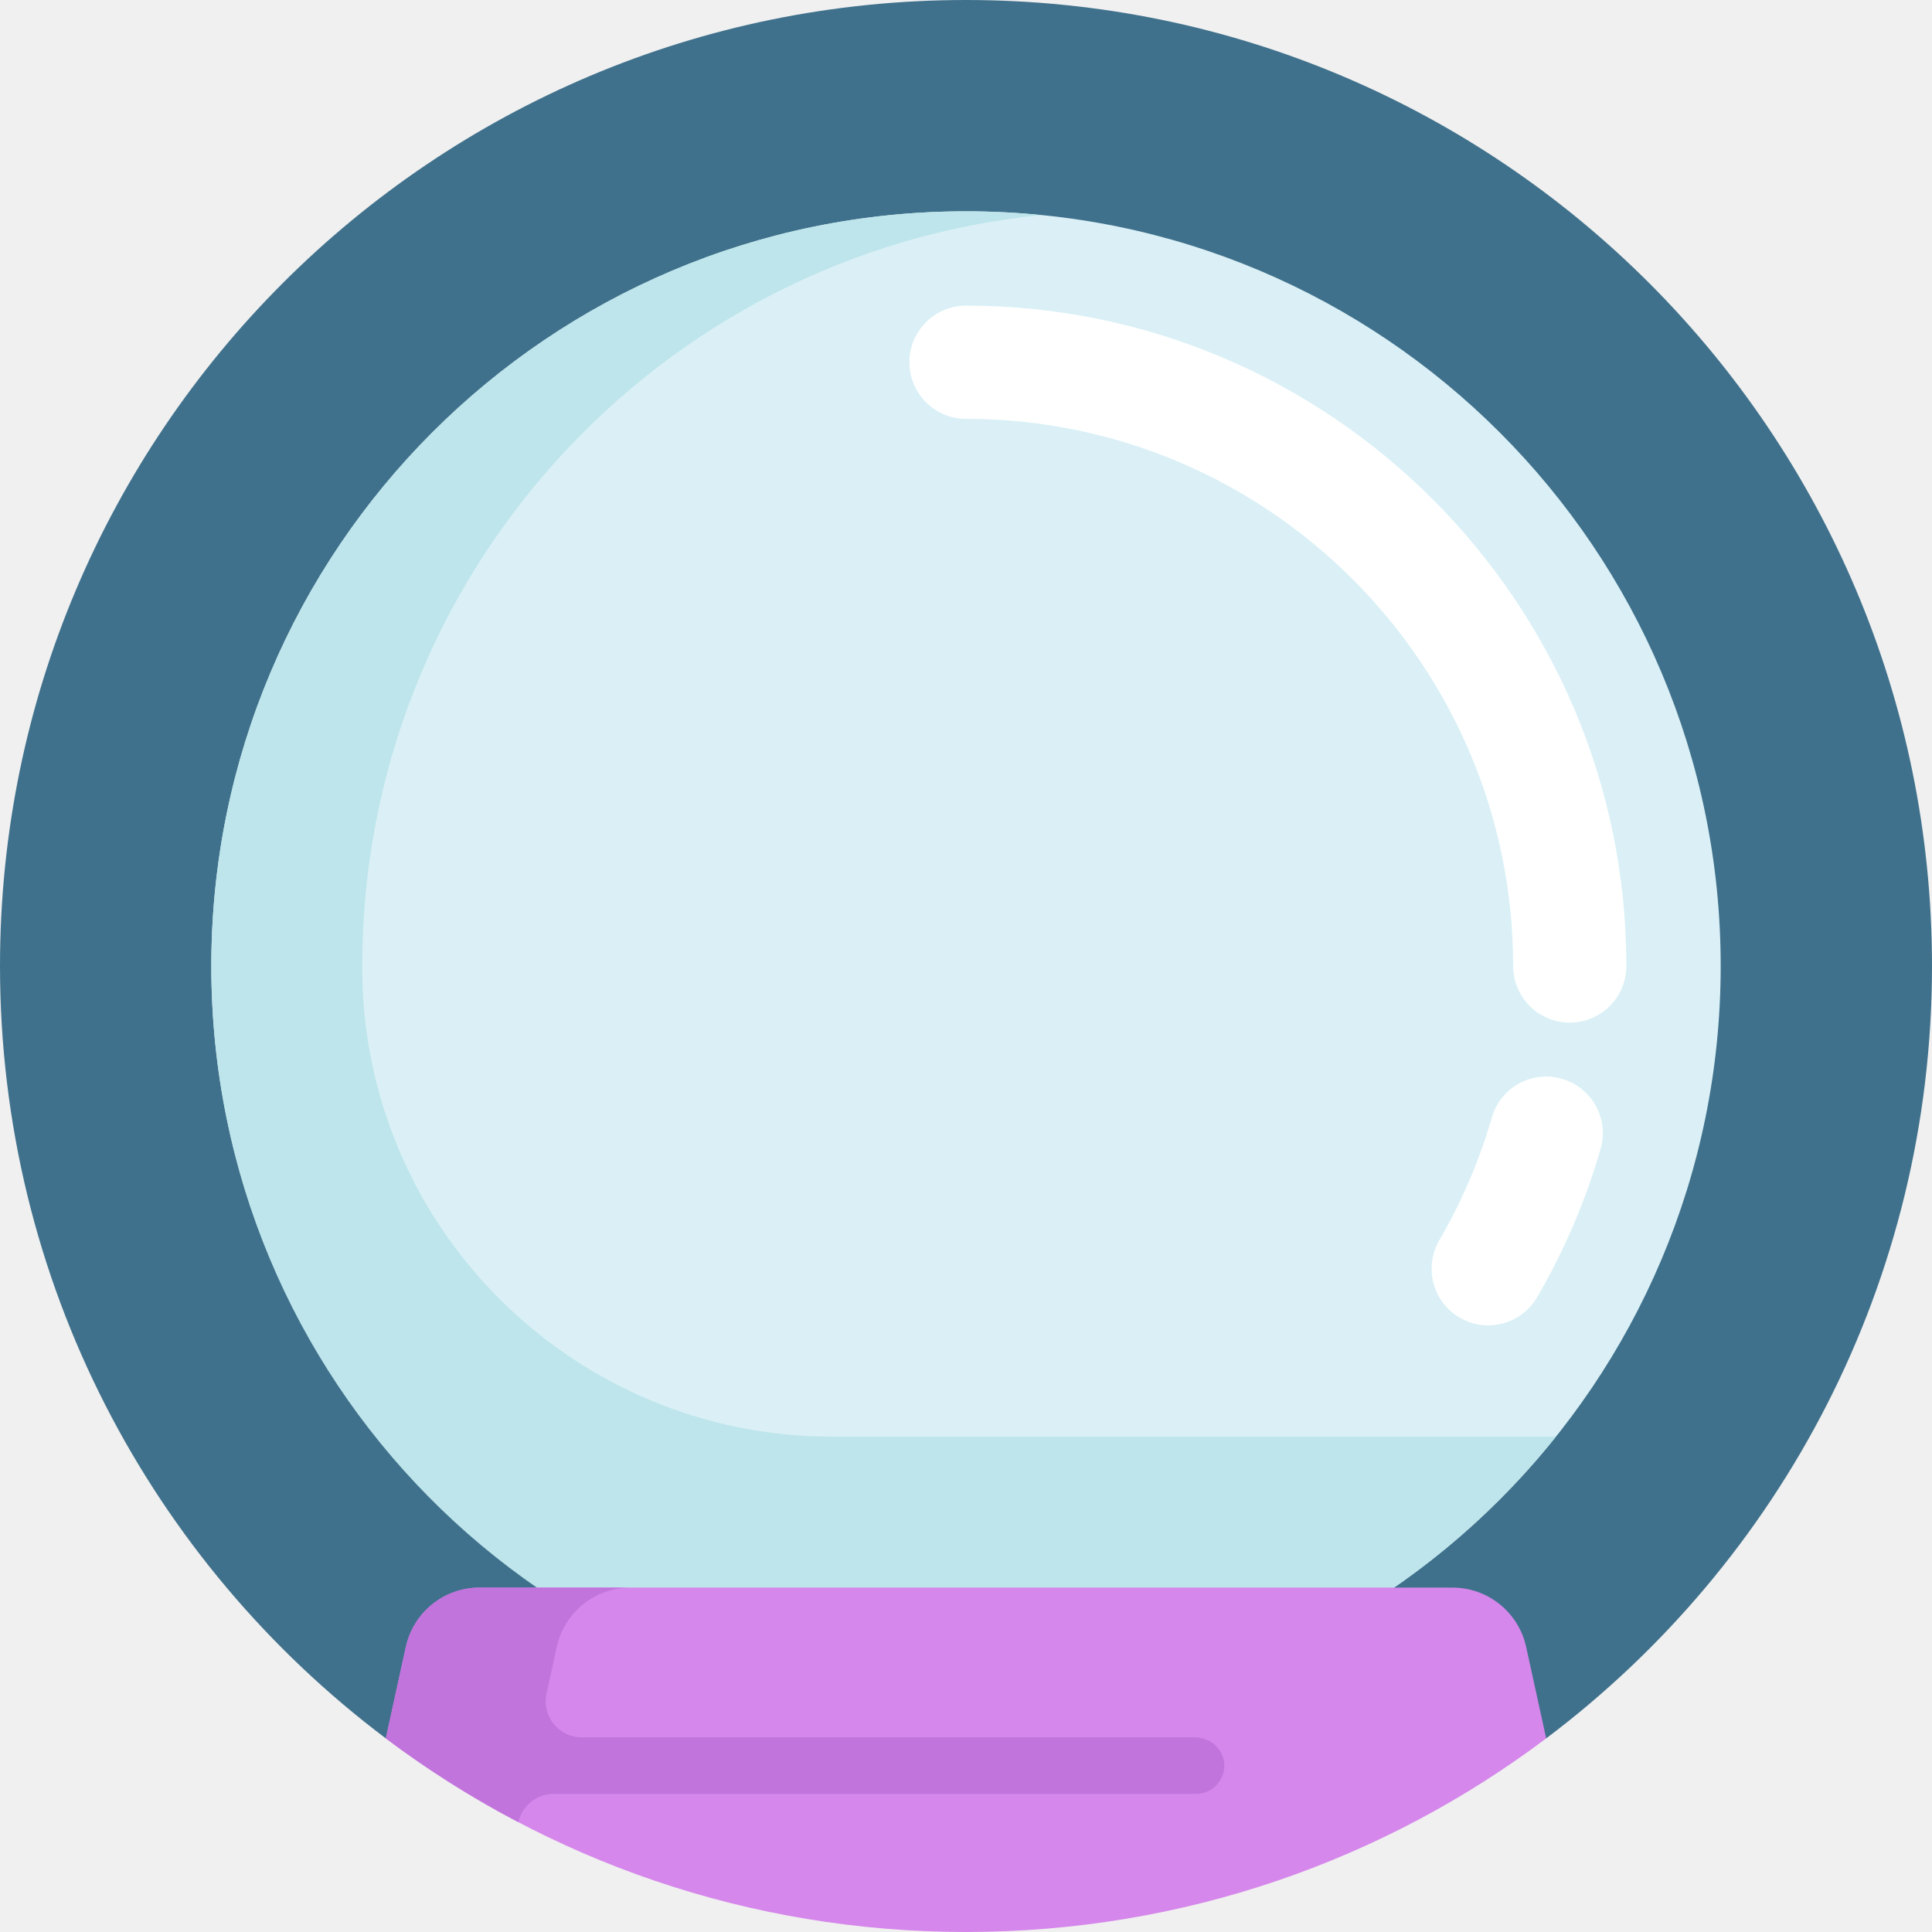
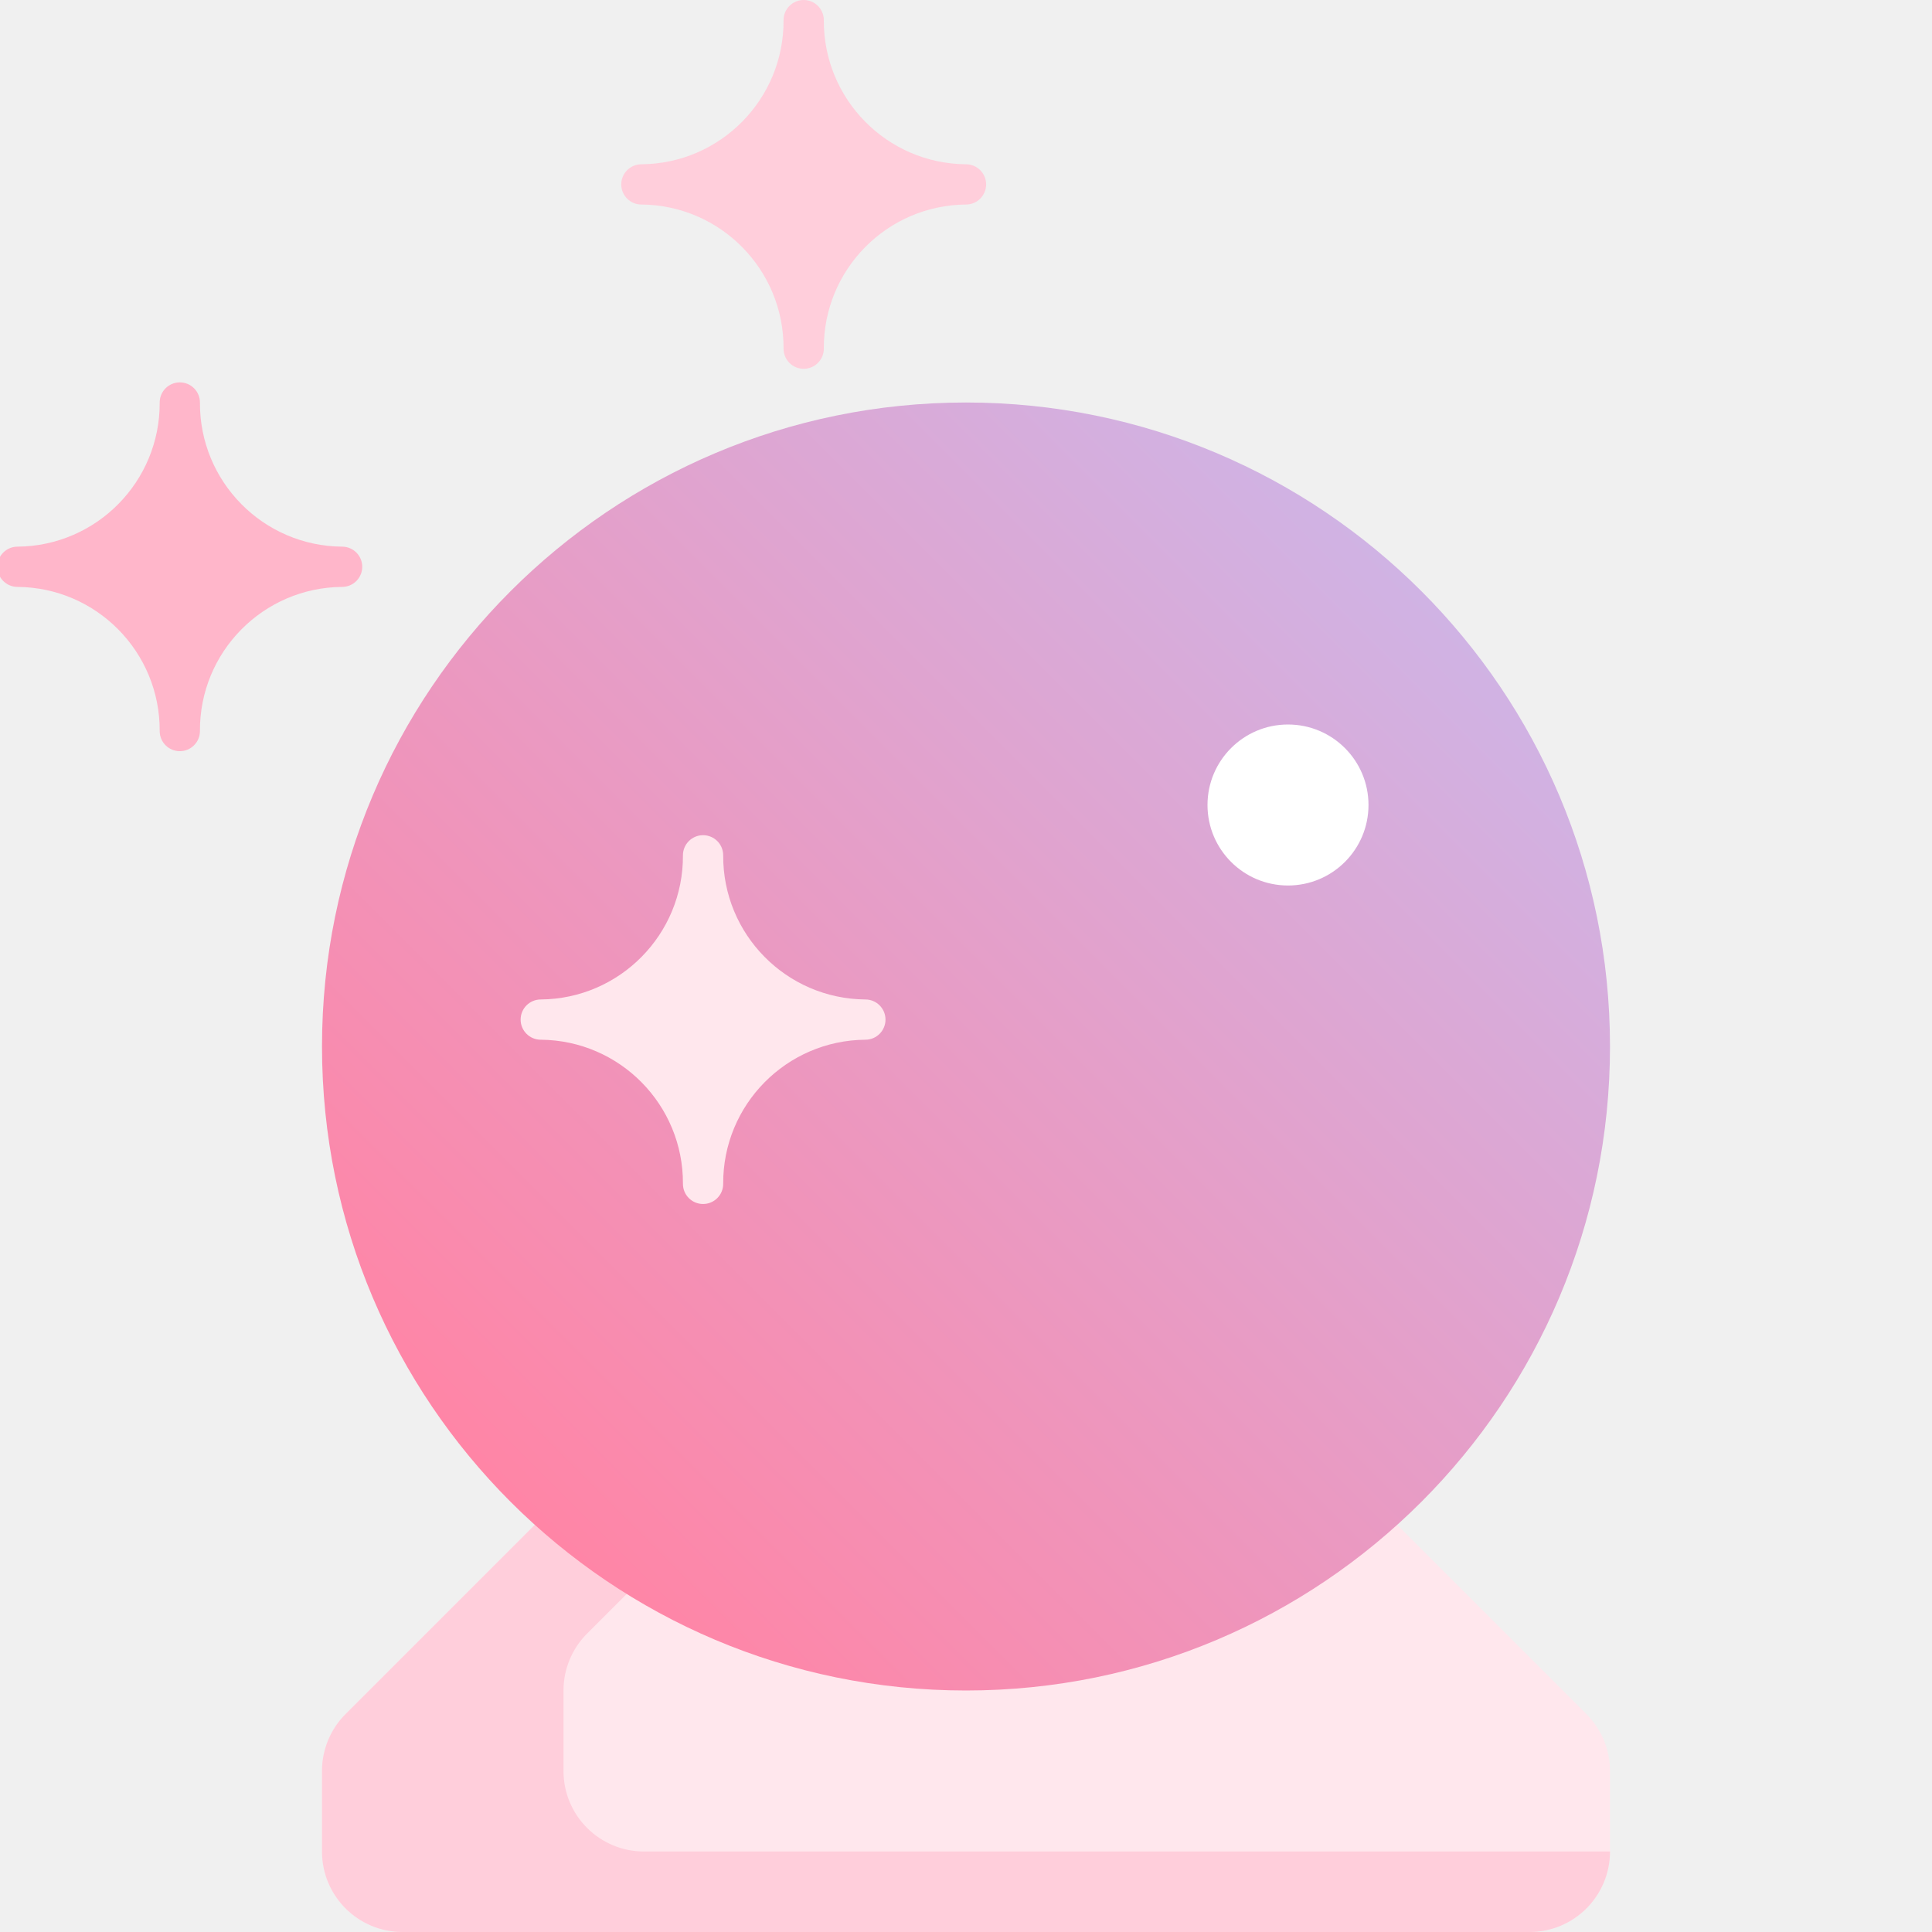
- <svg xmlns="http://www.w3.org/2000/svg" id="Capa_1" enable-background="new 0 0 512 512" height="512" viewBox="0 0 512 512" width="512">
-   <path d="m102.243 460.691h307.513c62.088-46.712 102.244-121.01 102.244-204.691 0-141.385-114.615-256-256-256s-256 114.615-256 256c0 83.681 40.156 157.979 102.243 204.691z" fill="#40718c" />
-   <circle cx="256" cy="256" fill="#daf0f6" r="200" />
-   <path d="m394.379 351.235c-2.563 0-5.157-.657-7.531-2.038-7.16-4.167-9.586-13.35-5.419-20.509 5.964-10.249 10.648-21.199 13.923-32.548 2.296-7.959 10.608-12.554 18.57-10.254 7.96 2.296 12.551 10.611 10.254 18.57-3.957 13.715-9.616 26.945-16.819 39.322-2.786 4.785-7.813 7.457-12.978 7.457z" fill="#fff" />
-   <path d="m416 271c-8.284 0-15-6.716-15-15 0-79.953-65.047-145-145-145-8.284 0-15-6.716-15-15s6.716-15 15-15c96.495 0 175 78.505 175 175 0 8.284-6.716 15-15 15z" fill="#fff" />
-   <path d="m276 56.993c-6.579-.653-13.25-.993-20-.993-110.457 0-200 89.543-200 199.999 0 109.8 87.7 198.639 197.492 199.985 64.296.788 121.711-28.776 158.842-75.254h-191.81c-68.301 0-124.045-55.017-124.518-123.316-.004-.471-.006-.942-.006-1.414 0-103.706 78.934-188.972 180-199.007z" fill="#bee5eb" />
-   <path d="m404.445 436.449c-2.011-9.178-10.14-15.719-19.536-15.719h-257.817c-9.396 0-17.525 6.541-19.536 15.719l-5.312 24.242c42.813 32.211 96.052 51.309 153.756 51.309s110.943-19.098 153.757-51.309z" fill="#d587eb" />
-   <path d="m316.644 460.406h-162.493c-6.086 0-10.613-5.626-9.31-11.571l2.714-12.386c2.011-9.178 10.14-15.719 19.536-15.719h-40c-9.396 0-17.525 6.541-19.536 15.719l-5.312 24.242c11.049 8.313 22.798 15.743 35.134 22.206.958-4.374 4.832-7.491 9.31-7.491h170.271c4.219 0 7.624-3.483 7.497-7.731-.123-4.104-3.704-7.269-7.811-7.269z" fill="#c174dc" />
+ <svg xmlns="http://www.w3.org/2000/svg" height="512" viewBox="0 0 192 192" width="512">
+   <linearGradient id="New_Gradient_Swatch_1" gradientUnits="userSpaceOnUse" x1="50.766" x2="141.234" y1="149.234" y2="58.766">
+     <stop offset="0" stop-color="#ff85a6" />
+     <stop offset="1" stop-color="#d0b3e4" />
+   </linearGradient>
+   <g id="_02-ball" data-name="02-ball">
+     <g id="Flat">
+       <path d="m157.657 170.343-24-24a8 8 0 0 0 -5.657-2.343h-64a8 8 0 0 0 -5.657 2.343l-24 24a8 8 0 0 0 -2.343 5.657v8a8 8 0 0 0 8 8h112a8 8 0 0 0 8-8v-8a8 8 0 0 0 -2.343-5.657z" fill="#ffe7ed" />
+       <path d="m56 176v-8a8 8 0 0 1 2.343-5.657l18.344-18.343h-12.687a8 8 0 0 0 -5.657 2.343l-24 24a8 8 0 0 0 -2.343 5.657v8a8 8 0 0 0 8 8h112a8 8 0 0 0 8-8h-96a8 8 0 0 1 -8-8z" fill="#ffcedb" />
+       <circle cx="96" cy="104" fill="url(#New_Gradient_Swatch_1)" r="64" />
+       <circle cx="128" cy="80" fill="#fff" r="8" />
+       <path d="m86 99.326a14.245 14.245 0 0 1 -14.13-14.326 2 2 0 0 0 -4 0 14.246 14.246 0 0 1 -14.131 14.326 2 2 0 0 0 0 4 14.246 14.246 0 0 1 14.131 14.326 2 2 0 0 0 4 0 14.245 14.245 0 0 1 14.13-14.326 2 2 0 0 0 0-4z" fill="#ffe7ed" />
+       <path d="m96 16.326a14.245 14.245 0 0 1 -14.13-14.326 2 2 0 0 0 -4 0 14.246 14.246 0 0 1 -14.131 14.326 2 2 0 0 0 0 4 14.246 14.246 0 0 1 14.131 14.326 2 2 0 0 0 4 0 14.245 14.245 0 0 1 14.13-14.326 2 2 0 0 0 0-4z" fill="#ffcedb" />
+       <path d="m34 54.326a14.245 14.245 0 0 1 -14.13-14.326 2 2 0 1 0 -4 0 14.246 14.246 0 0 1 -14.131 14.326 2 2 0 1 0 0 4 14.246 14.246 0 0 1 14.131 14.326 2 2 0 1 0 4 0 14.245 14.245 0 0 1 14.13-14.326 2 2 0 0 0 0-4z" fill="#ffb6ca" />
+     </g>
+   </g>
</svg>
